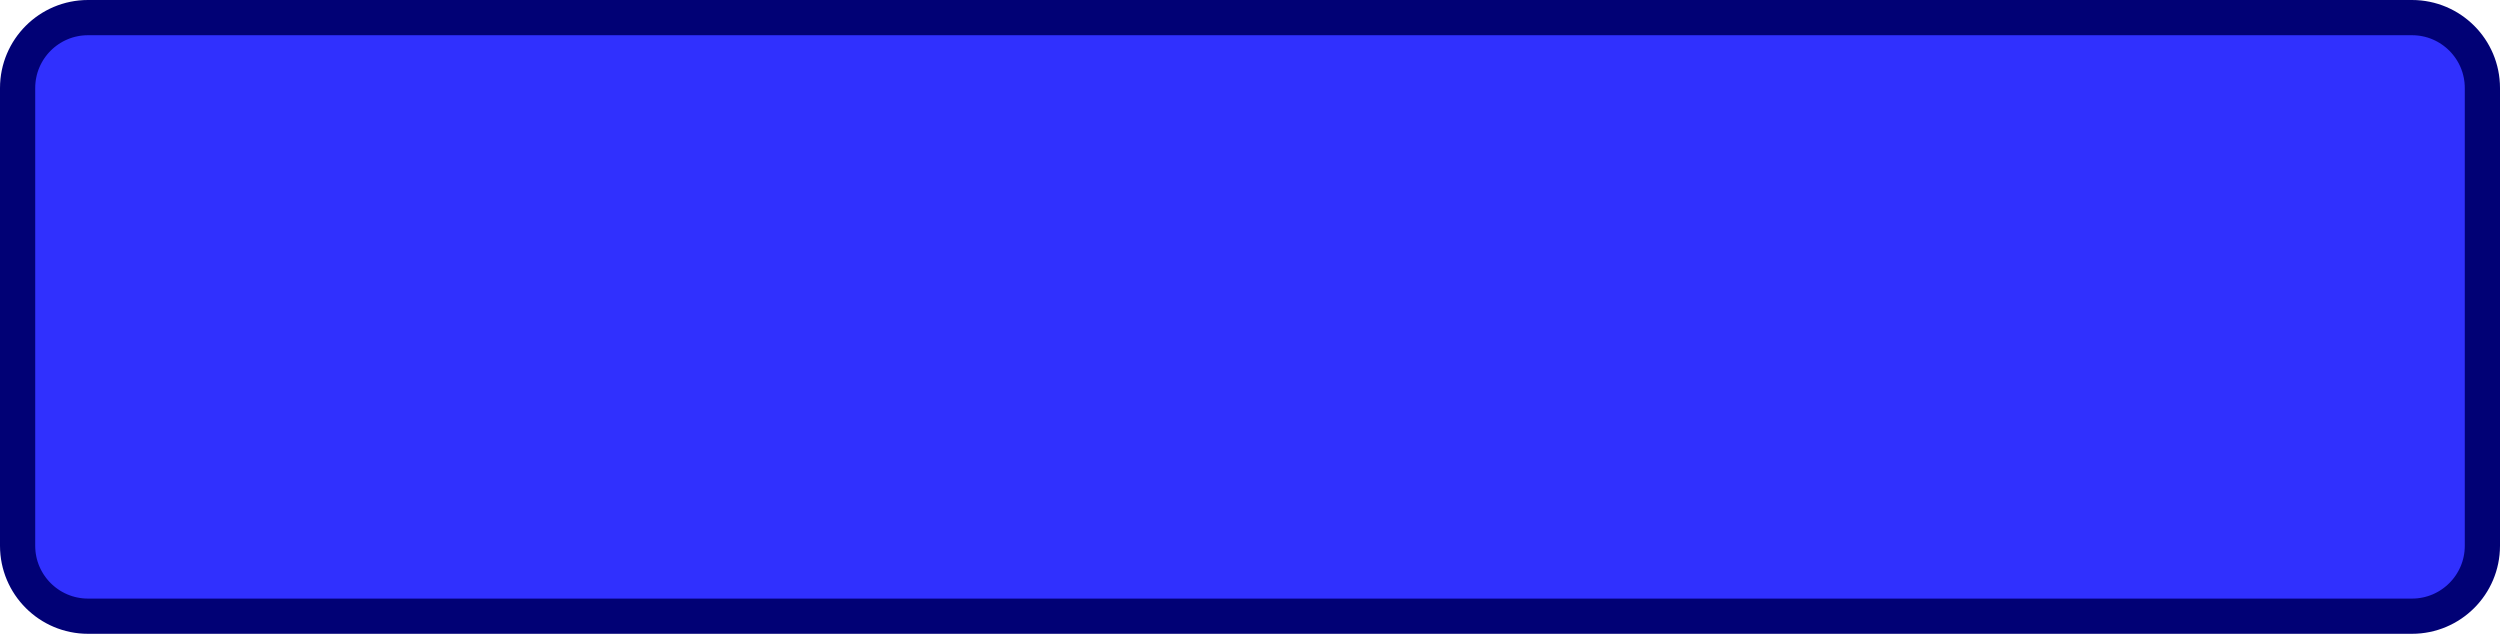
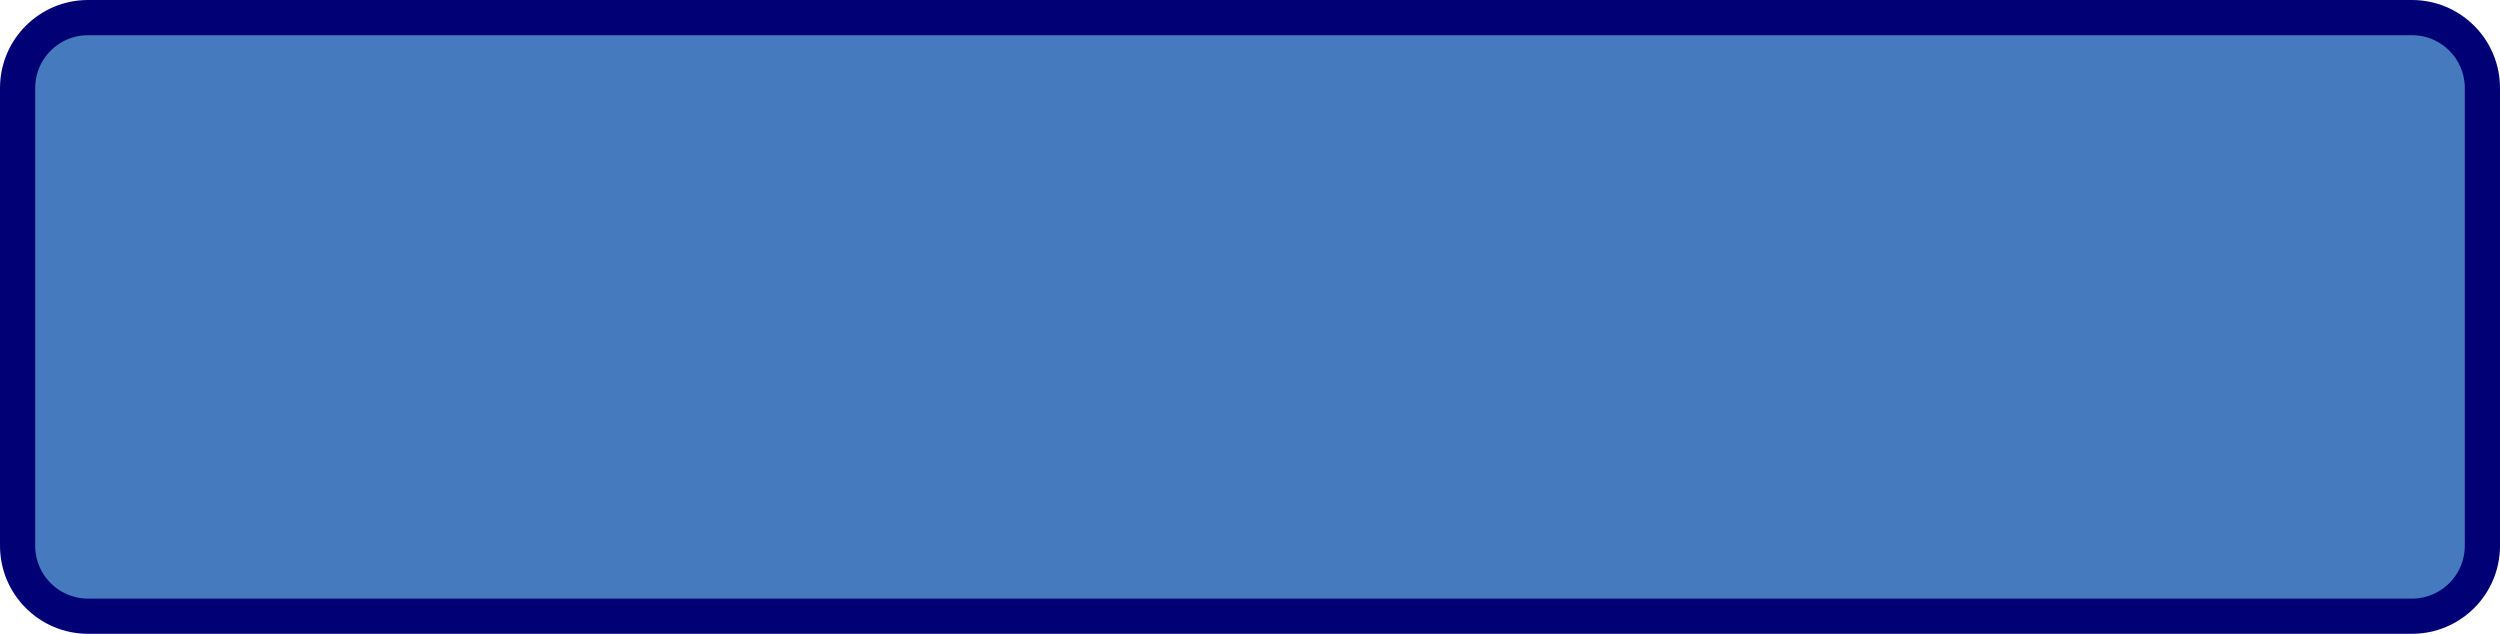
<svg xmlns="http://www.w3.org/2000/svg" width="100%" height="100%" viewBox="0 0 71.0 18.0">
-   <rect x="0.5" y="0.5" width="70.0" height="17.0" rx="2" ry="2" id="shield" style="fill:#3030fe;stroke:#010175;stroke-width:1;" />
+   <rect x="0.5" y="0.5" width="70.0" height="17.0" rx="2" ry="2" id="shield" style="fill:#457abf;stroke:#010175;stroke-width:1;" />
</svg>
